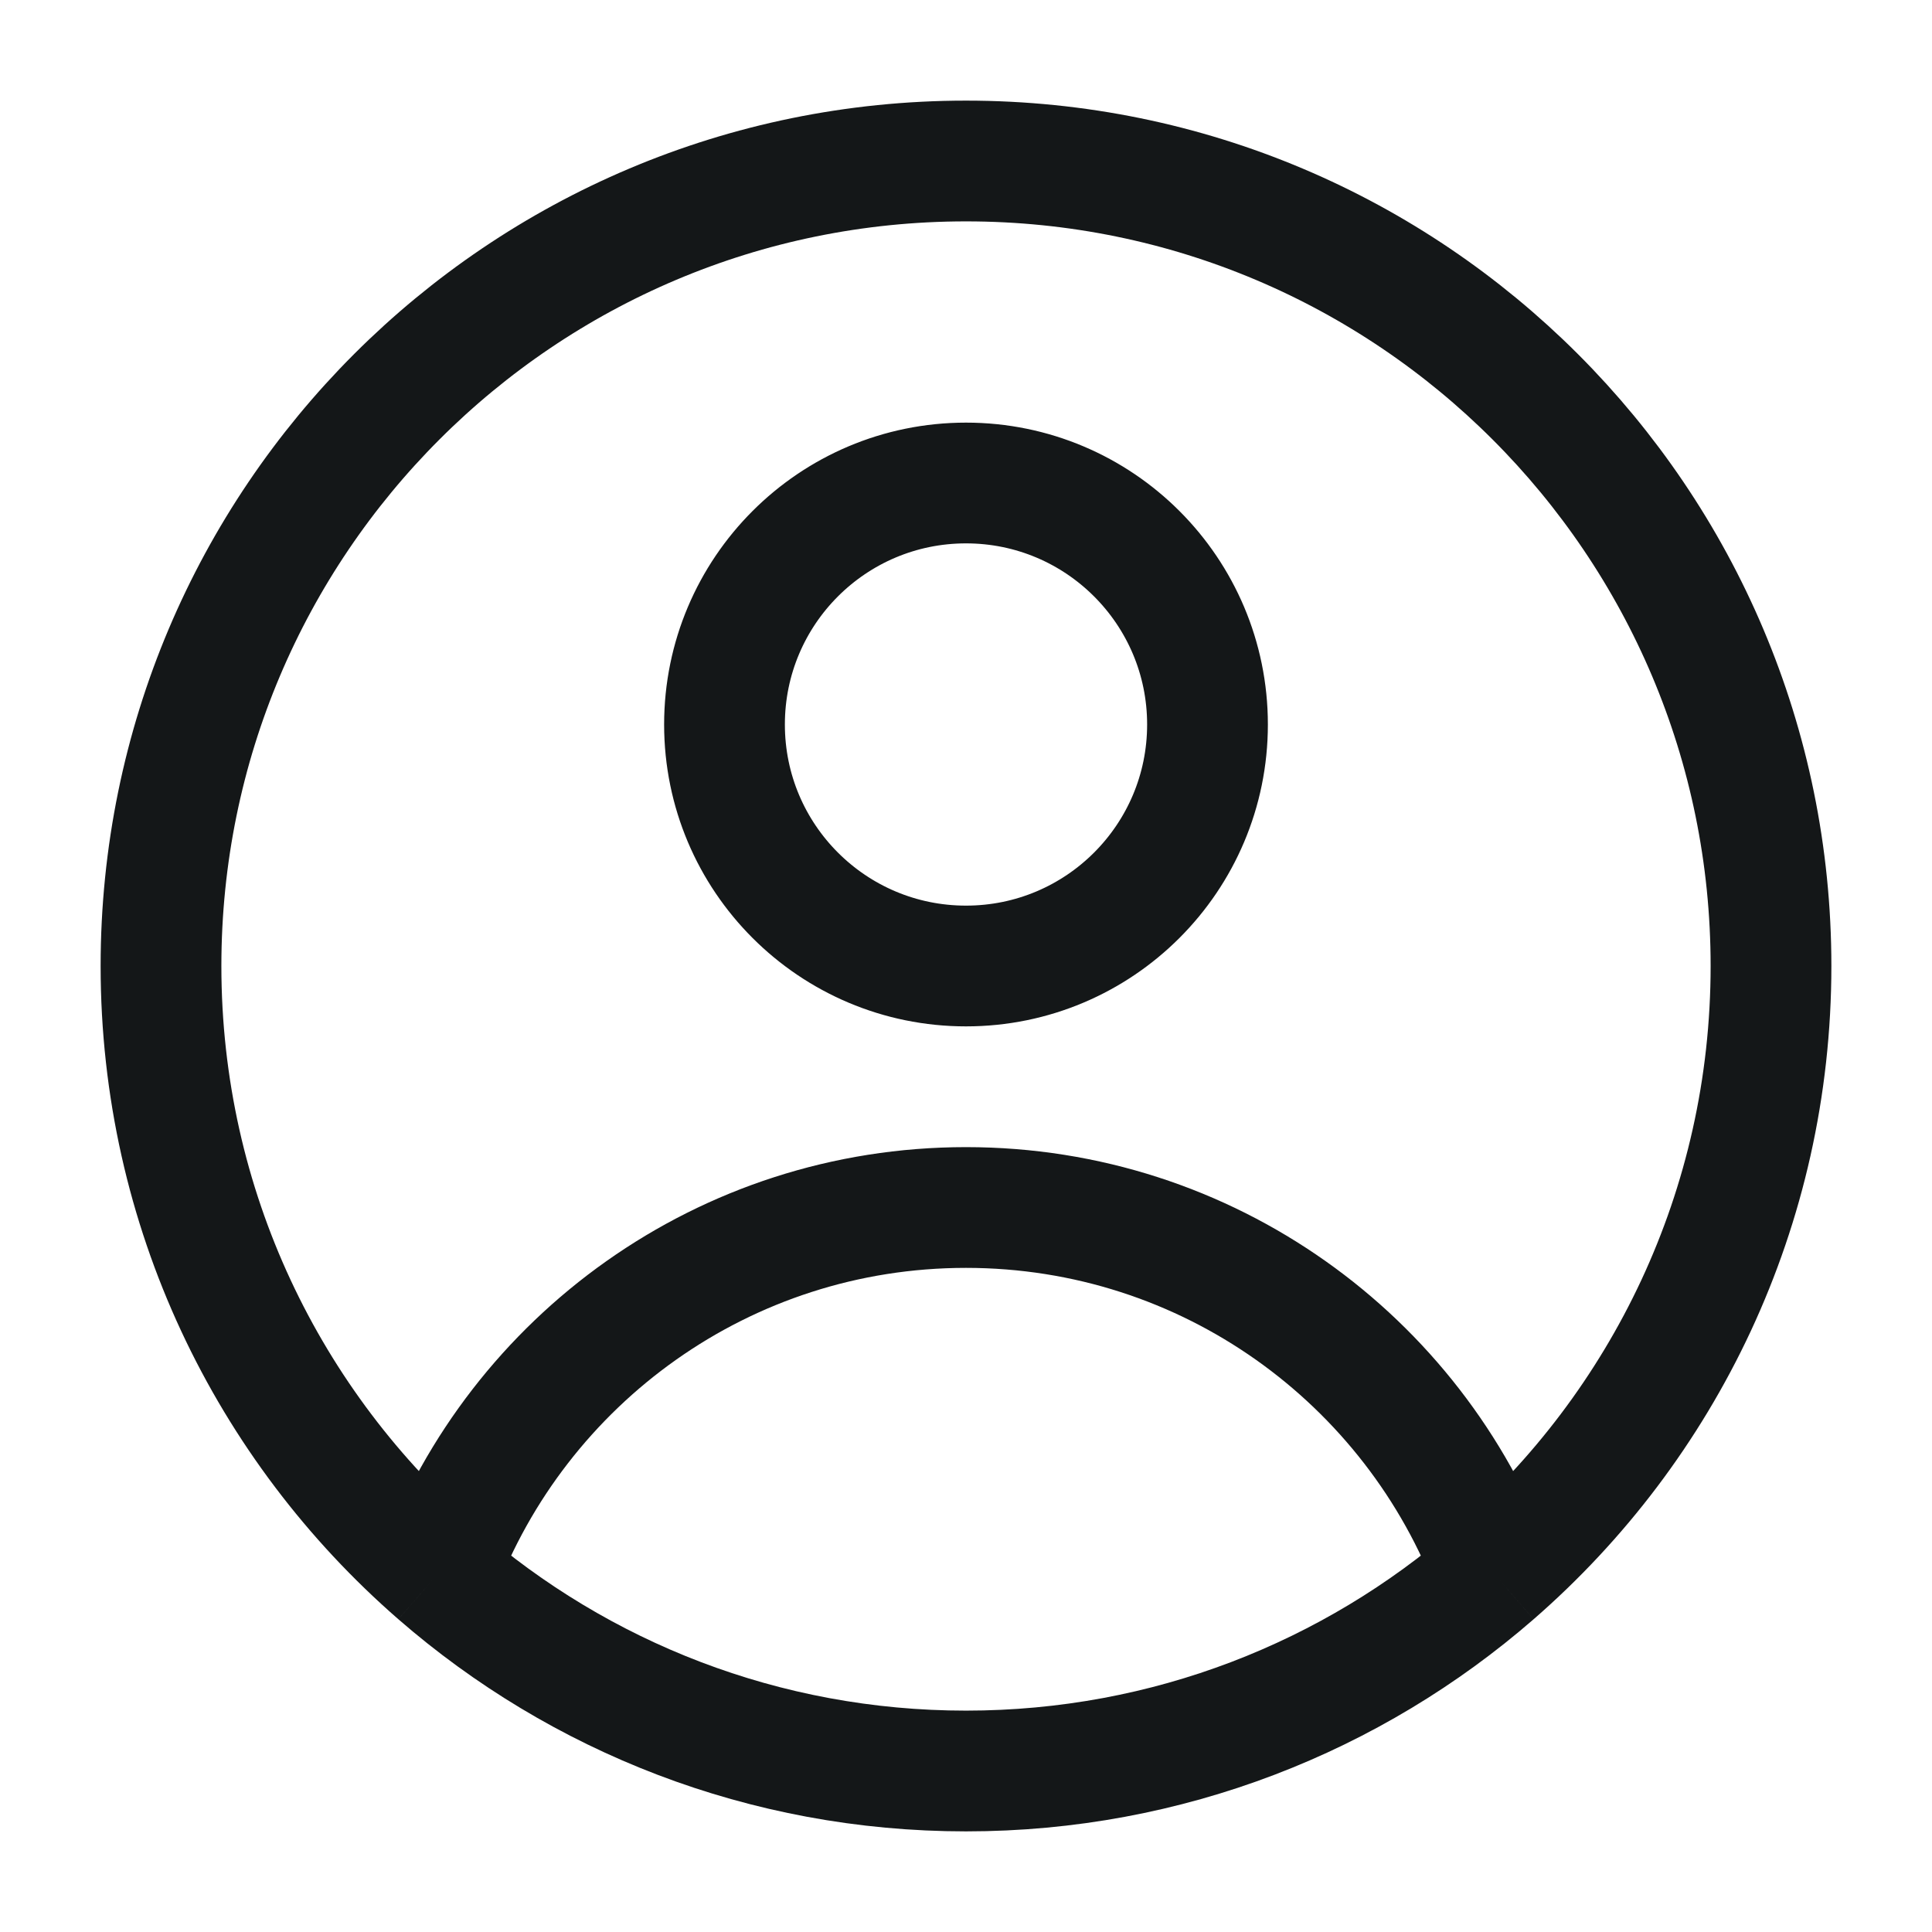
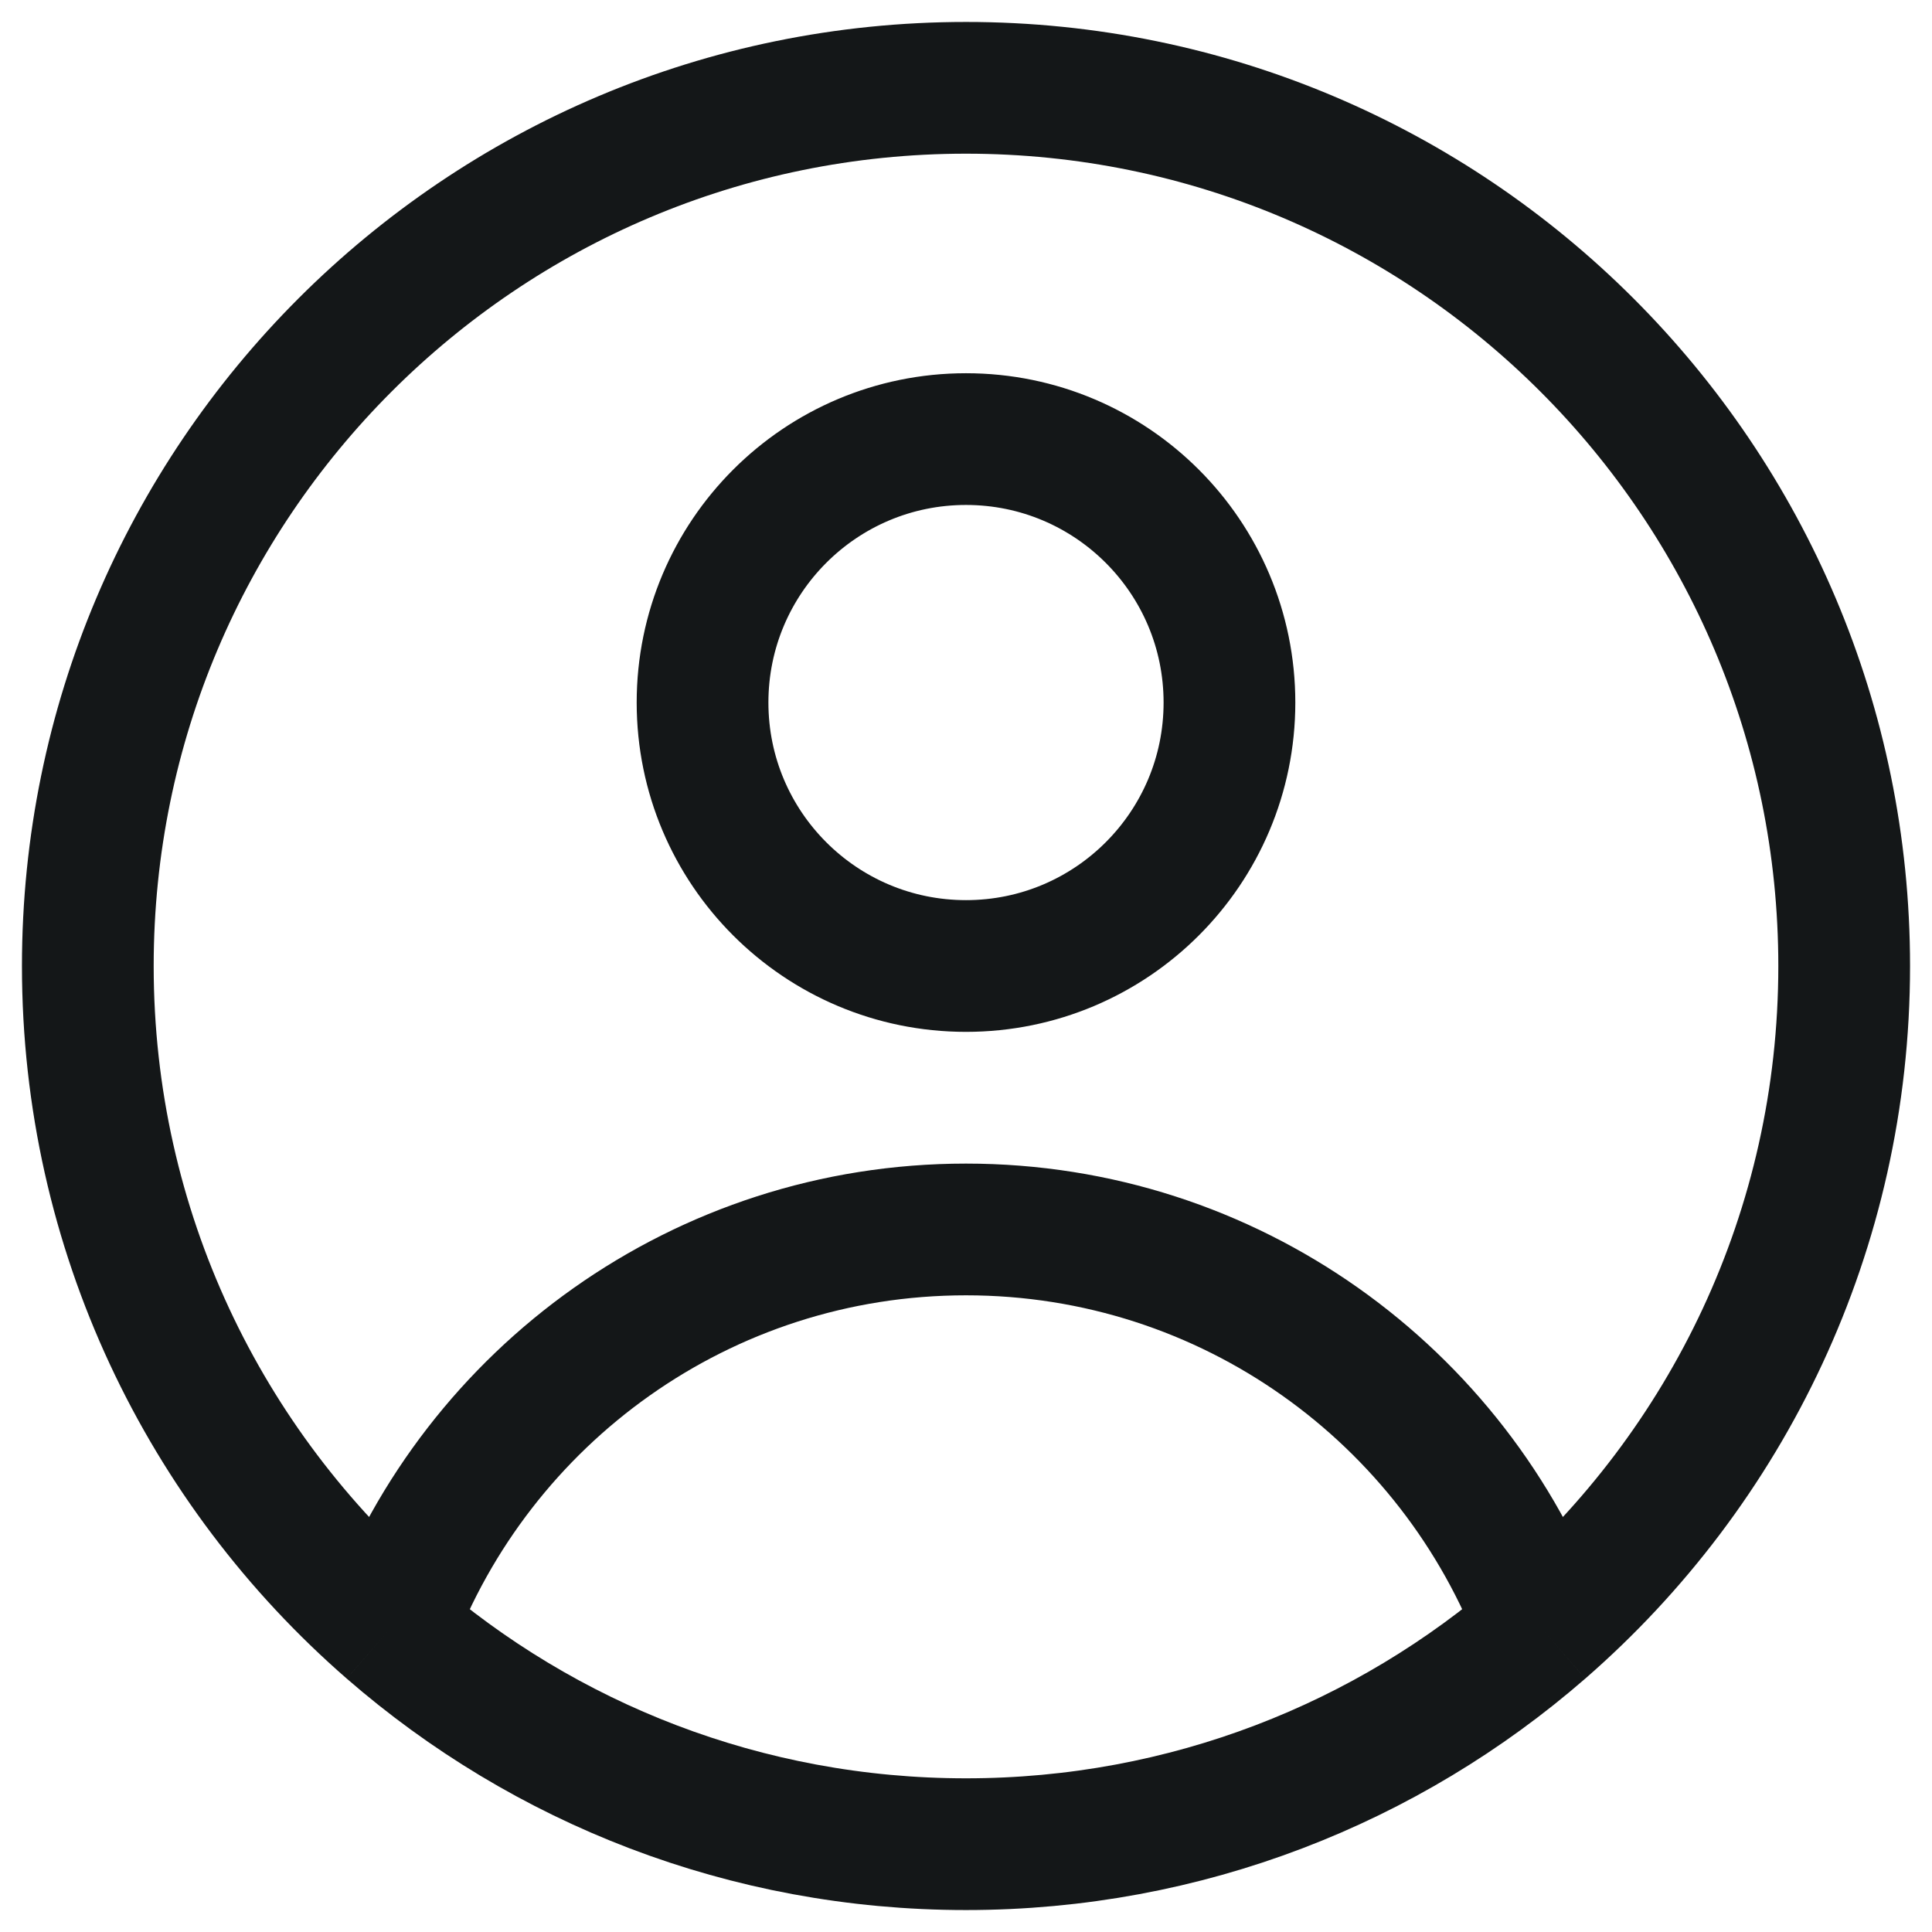
- <svg xmlns="http://www.w3.org/2000/svg" width="24" height="24" viewBox="0 0 24 24" fill="none">
-   <path d="M18.559 19.549C17.565 16.892 15.004 15 12 15C8.996 15 6.435 16.892 5.441 19.549M18.559 19.549C20.667 17.715 22 15.013 22 12C22 6.477 17.523 2 12 2C6.477 2 2 6.477 2 12C2 15.013 3.333 17.715 5.441 19.549M18.559 19.549C16.803 21.076 14.509 22 12 22C9.491 22 7.197 21.076 5.441 19.549M15 9C15 10.657 13.657 12 12 12C10.343 12 9 10.657 9 9C9 7.343 10.343 6 12 6C13.657 6 15 7.343 15 9Z" stroke="#141718" stroke-width="1.5" stroke-linejoin="round" />
+ <svg xmlns="http://www.w3.org/2000/svg" width="22" height="22" viewBox="0 0 22 22" fill="none">
+   <path d="M17.559 18.549C16.565 15.892 14.004 14 11 14C7.996 14 5.435 15.892 4.441 18.549M17.559 18.549C19.667 16.715 21 14.013 21 11C21 5.477 16.523 1 11 1C5.477 1 1 5.477 1 11C1 14.013 2.333 16.715 4.441 18.549M17.559 18.549C15.803 20.076 13.509 21 11 21C8.491 21 6.197 20.076 4.441 18.549M14 8C14 9.657 12.657 11 11 11C9.343 11 8 9.657 8 8C8 6.343 9.343 5 11 5C12.657 5 14 6.343 14 8Z" stroke="#141718" stroke-width="1.5" stroke-linejoin="round" />
</svg>
